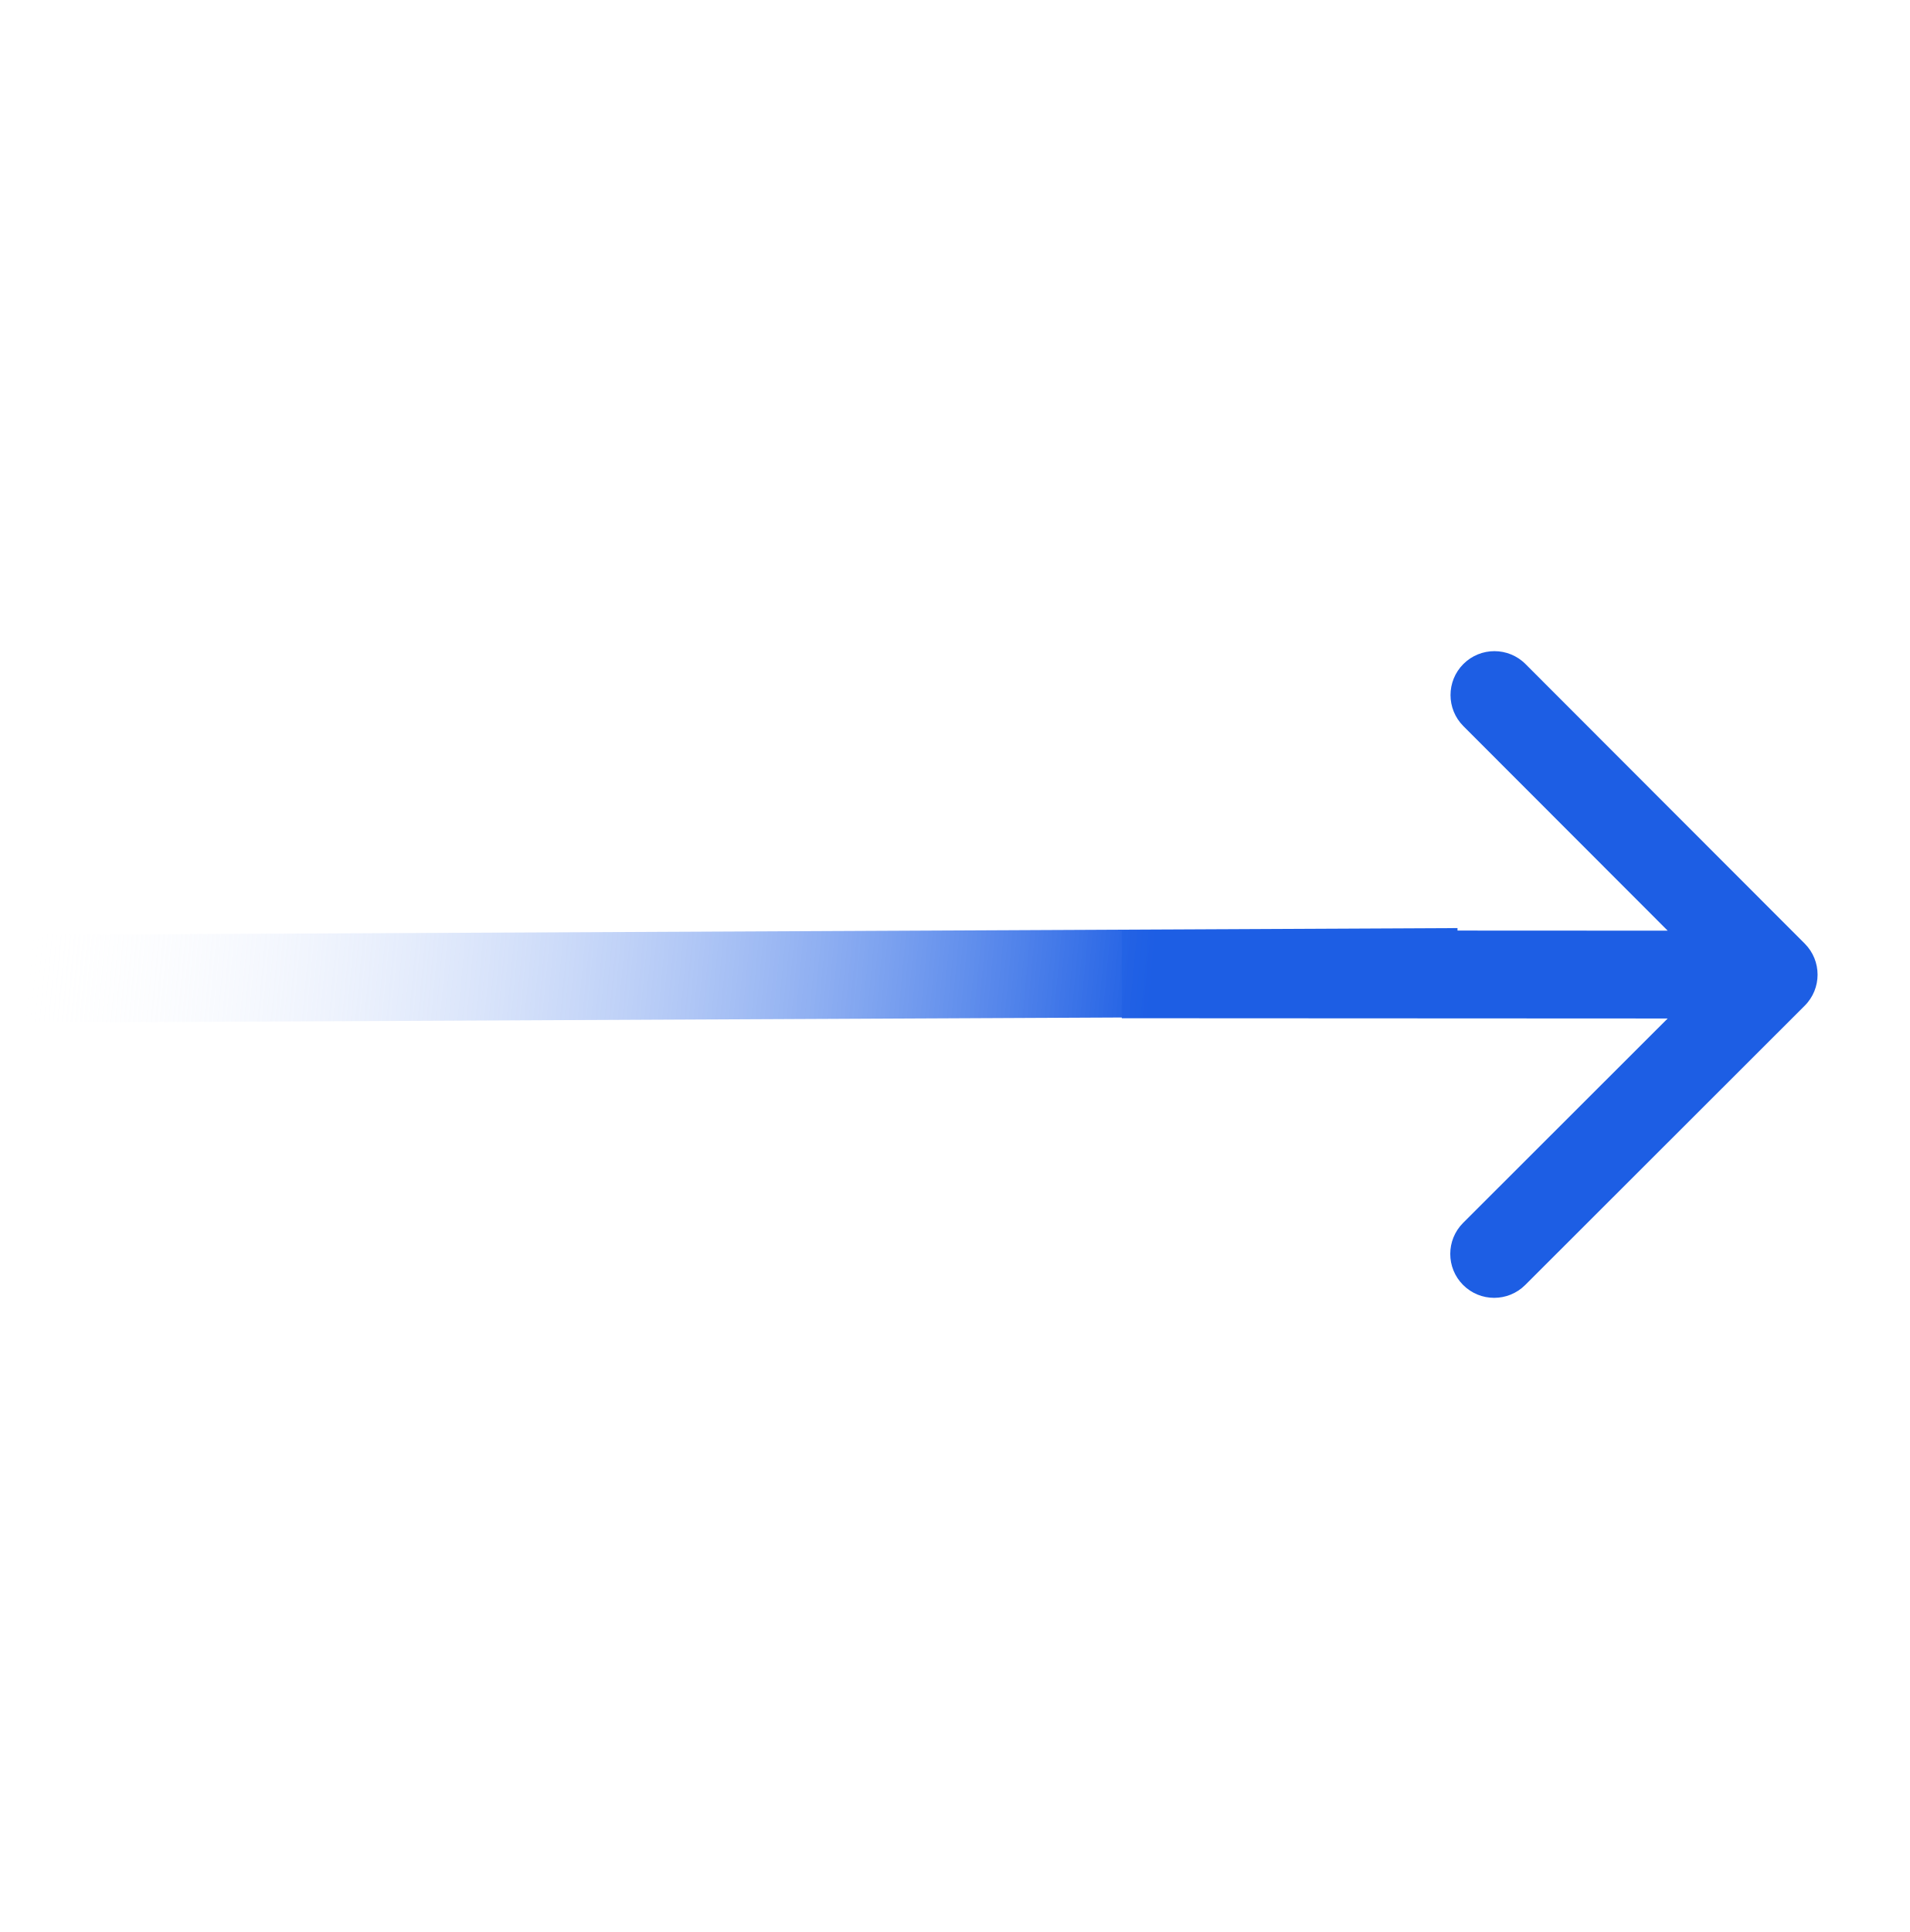
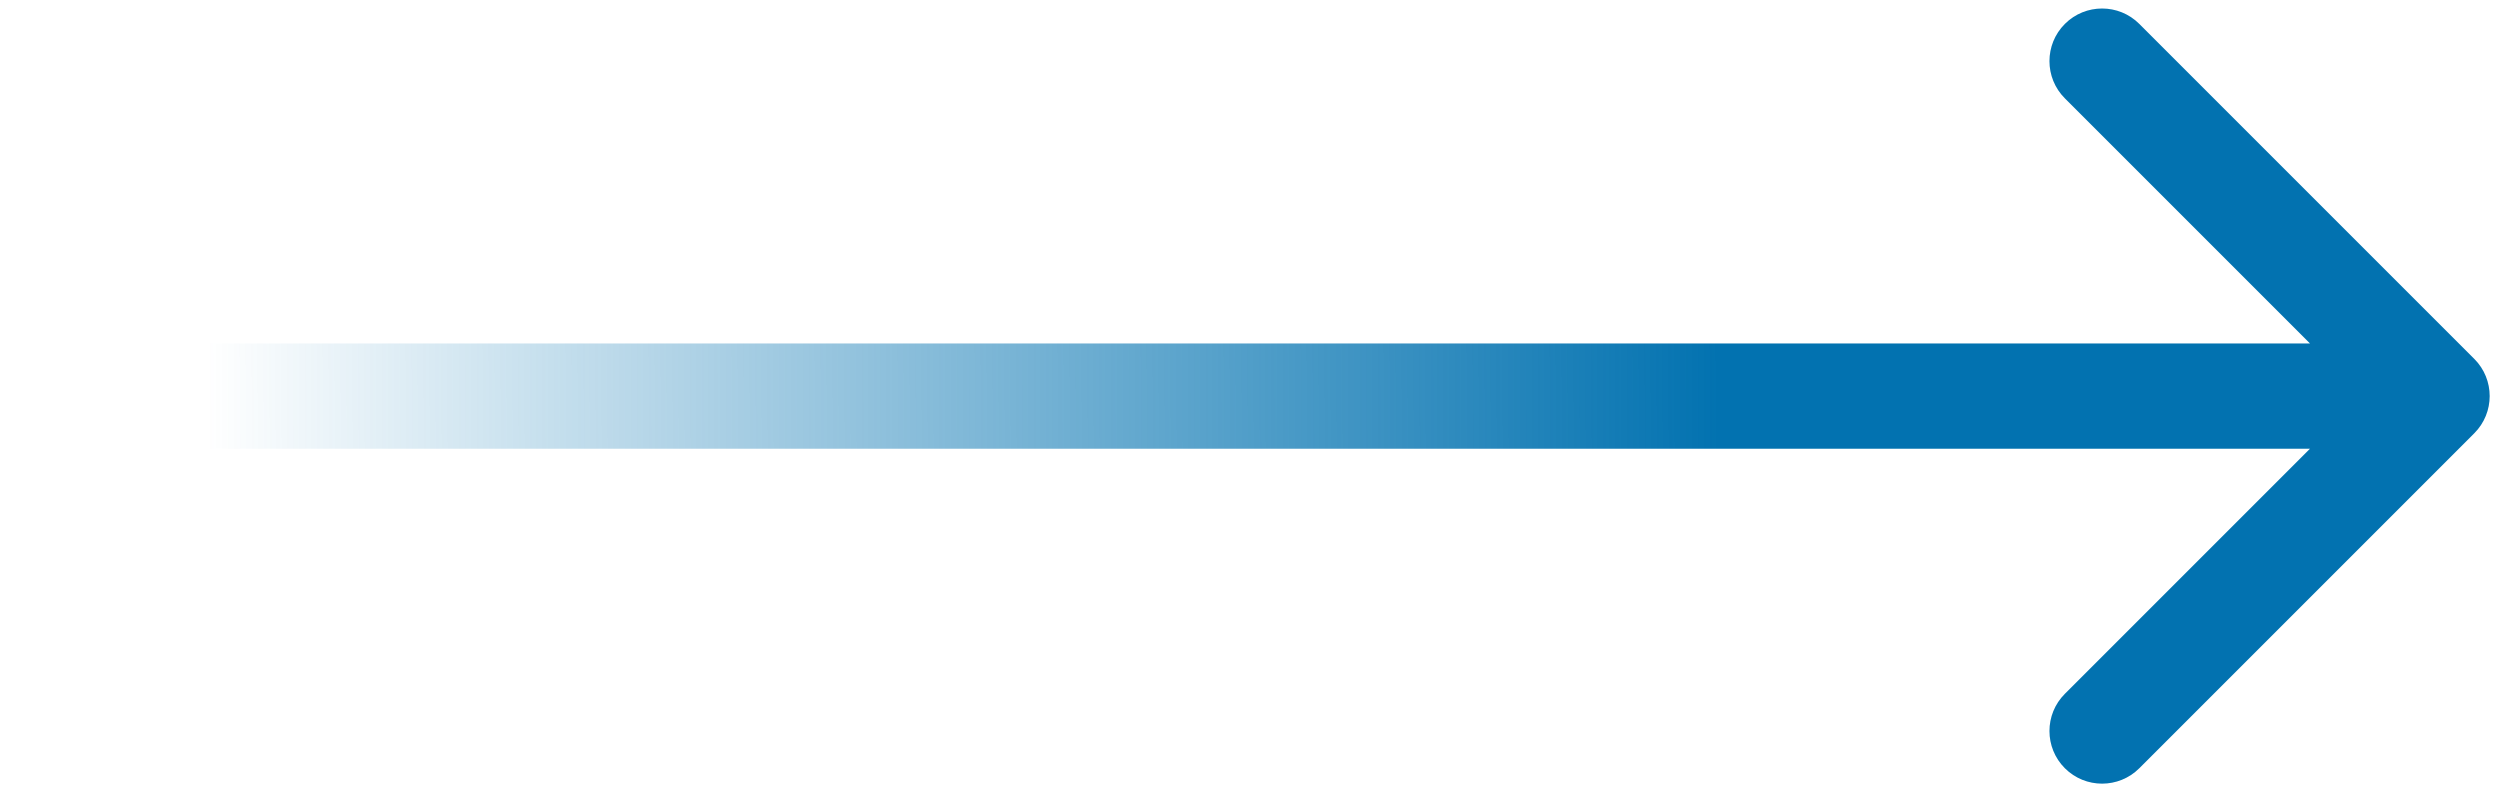
- <svg xmlns="http://www.w3.org/2000/svg" width="87" height="88" viewBox="0 0 87 88" fill="none">
-   <path d="M82.219 42.98C82.999 43.761 82.999 45.027 82.218 45.808L69.484 58.53C68.702 59.31 67.436 59.31 66.655 58.529C65.874 57.747 65.875 56.481 66.656 55.7L77.975 44.392L66.667 33.073C65.886 32.291 65.887 31.025 66.668 30.244C67.45 29.464 68.716 29.464 69.497 30.246L82.219 42.98ZM51.106 42.379L80.805 42.393L80.803 46.393L51.105 46.379L51.106 42.379Z" fill="#1D5EE4" />
-   <path d="M66.409 44.273L1.217 44.579" stroke="url(#paint0_linear_2003_7900)" stroke-width="4" />
+ <svg xmlns="http://www.w3.org/2000/svg" width="95" height="30" viewBox="0 0 95 30" fill="none">
+   <path fill-rule="evenodd" clip-rule="evenodd" d="M94.022 13.637C94.803 14.418 94.803 15.684 94.022 16.465L81.294 29.193C80.513 29.974 79.246 29.974 78.465 29.193C77.684 28.412 77.684 27.146 78.465 26.365L87.779 17.051L0.762 17.051L0.762 13.051L87.779 13.051L78.465 3.737C77.684 2.956 77.684 1.69 78.465 0.909C79.246 0.128 80.513 0.128 81.294 0.909L94.022 13.637Z" fill="url(#paint0_linear_5156_5649)" />
  <defs>
-     <linearGradient id="paint0_linear_2003_7900" x1="60.451" y1="46.002" x2="1.242" y2="40.491" gradientUnits="userSpaceOnUse">
-       <stop offset="0.135" stop-color="#1D5EE4" />
-       <stop offset="1" stop-color="white" stop-opacity="0" />
+     <linearGradient id="paint0_linear_5156_5649" x1="65.304" y1="14.504" x2="6.343" y2="14.848" gradientUnits="userSpaceOnUse">
+       <stop stop-color="#0272B0" />
+       <stop offset="0.974" stop-color="#0272B0" stop-opacity="0" />
    </linearGradient>
  </defs>
</svg>
